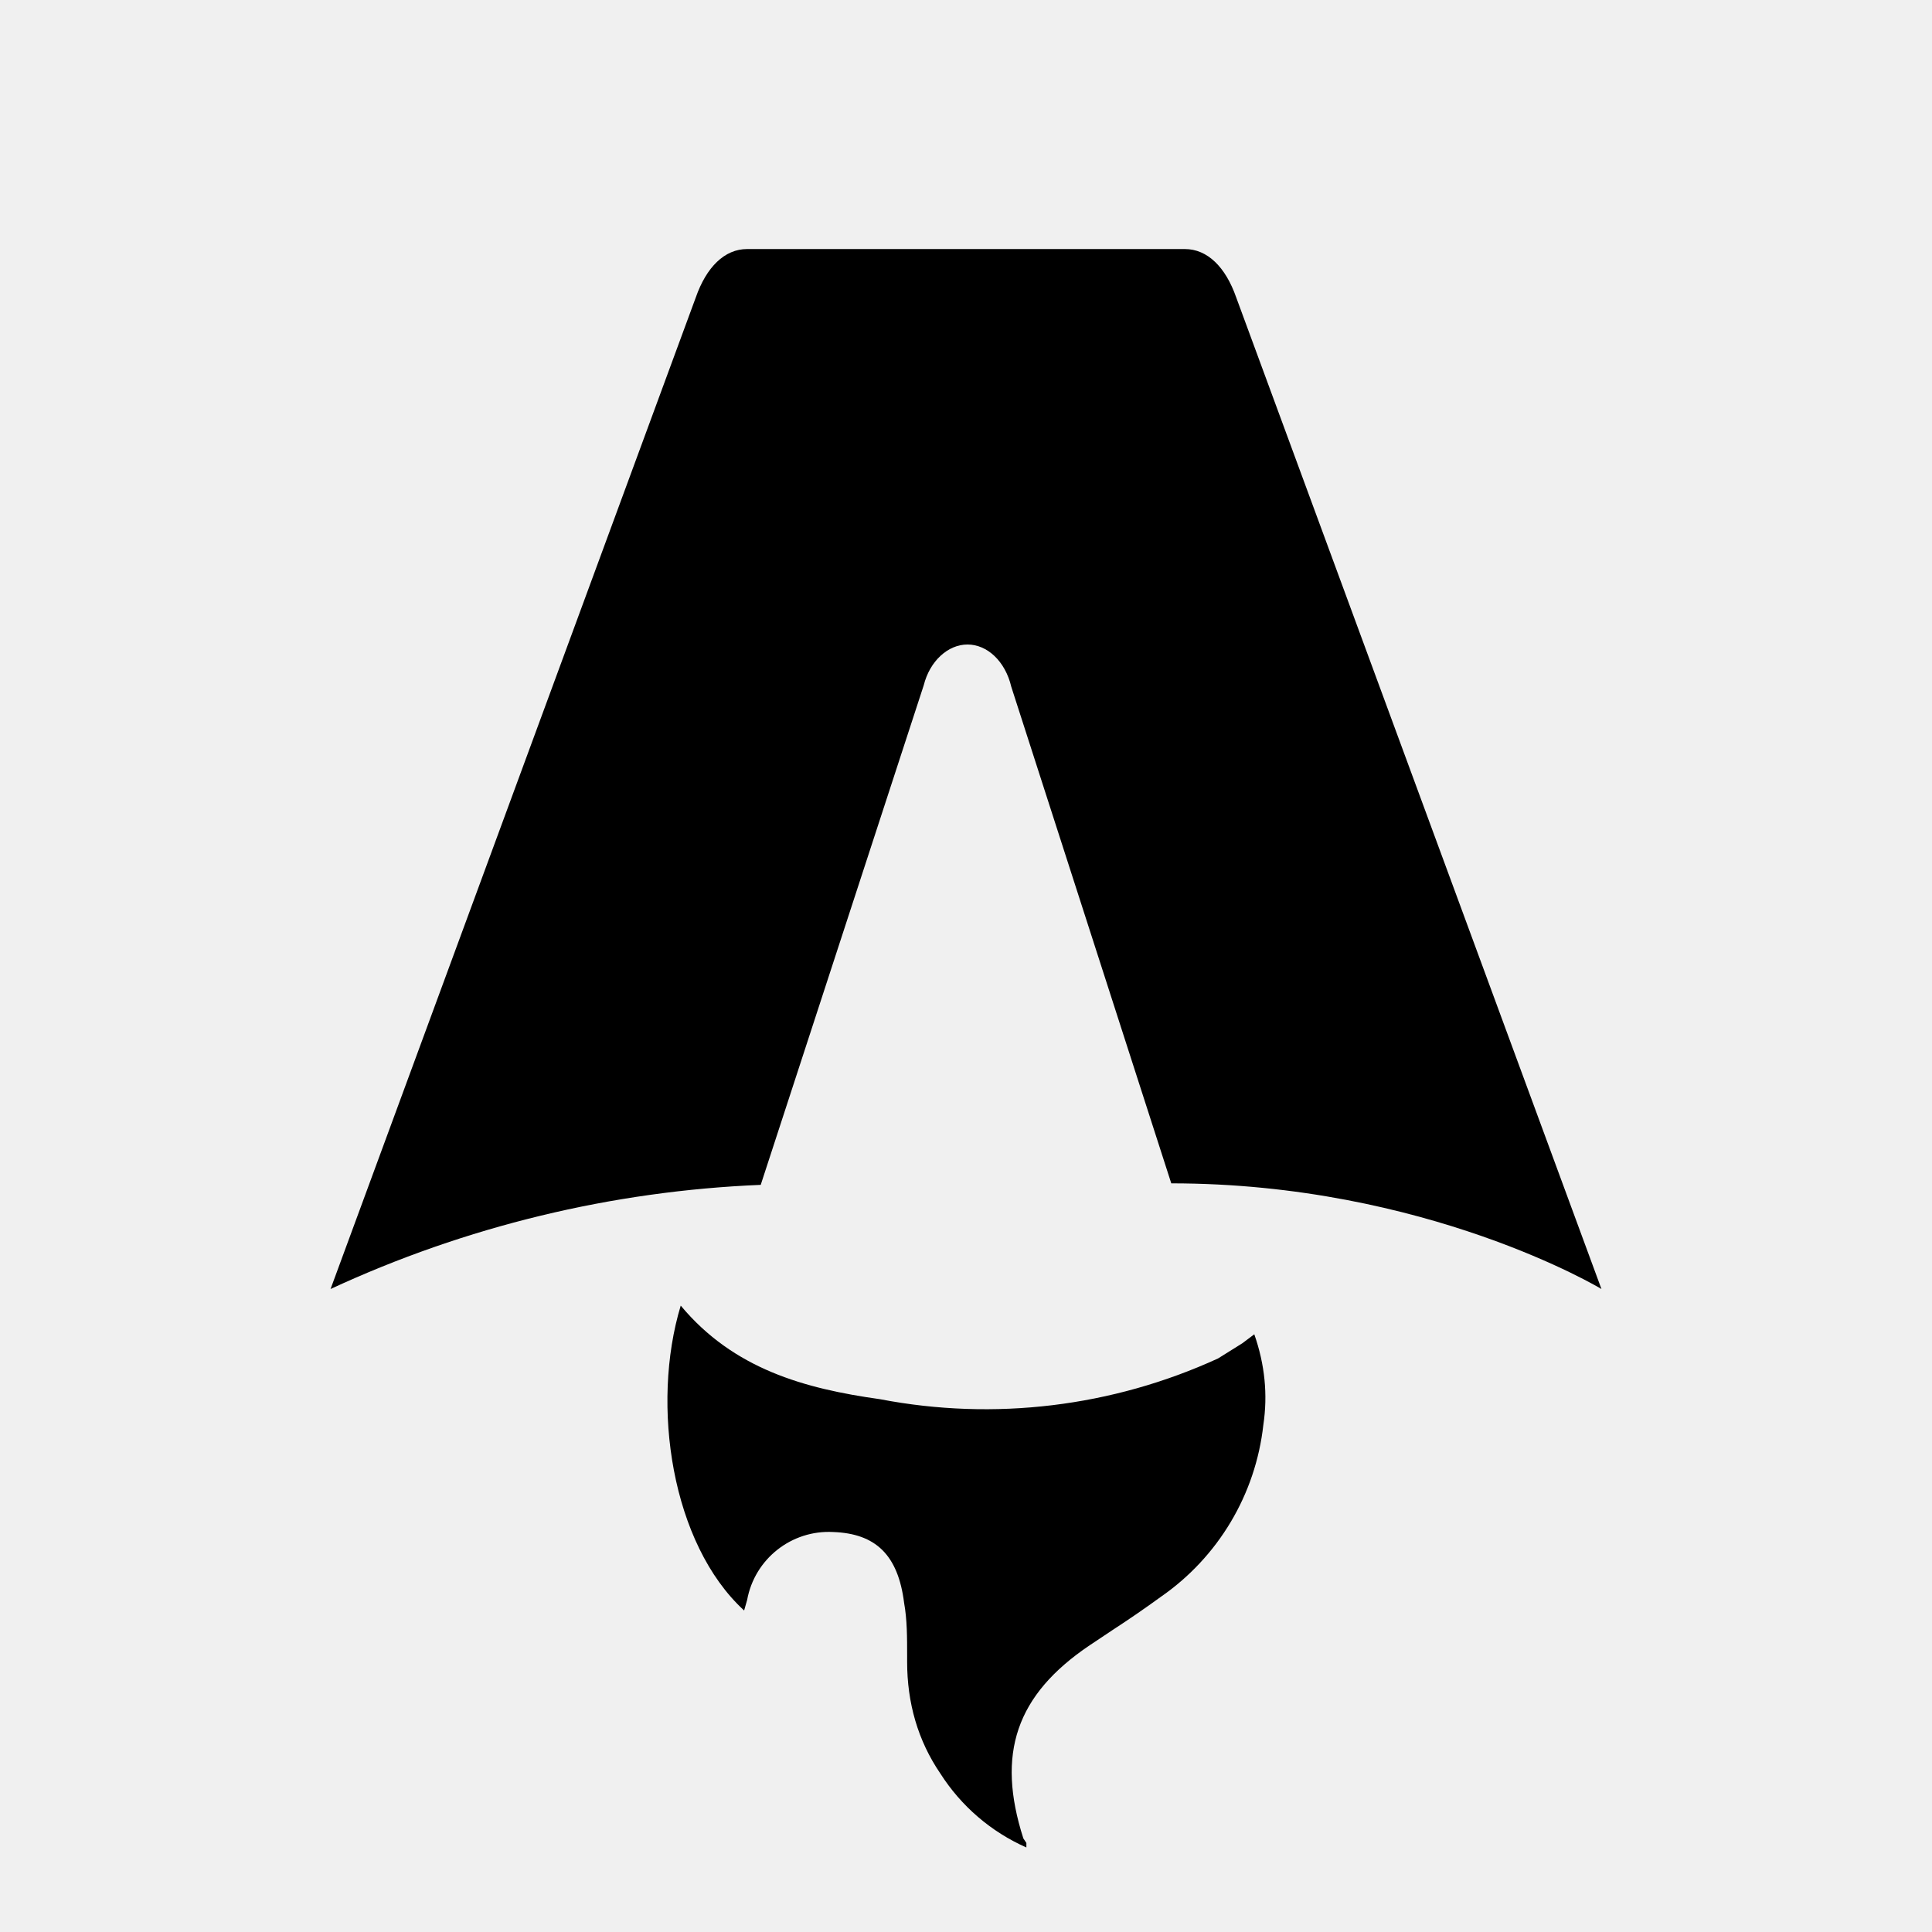
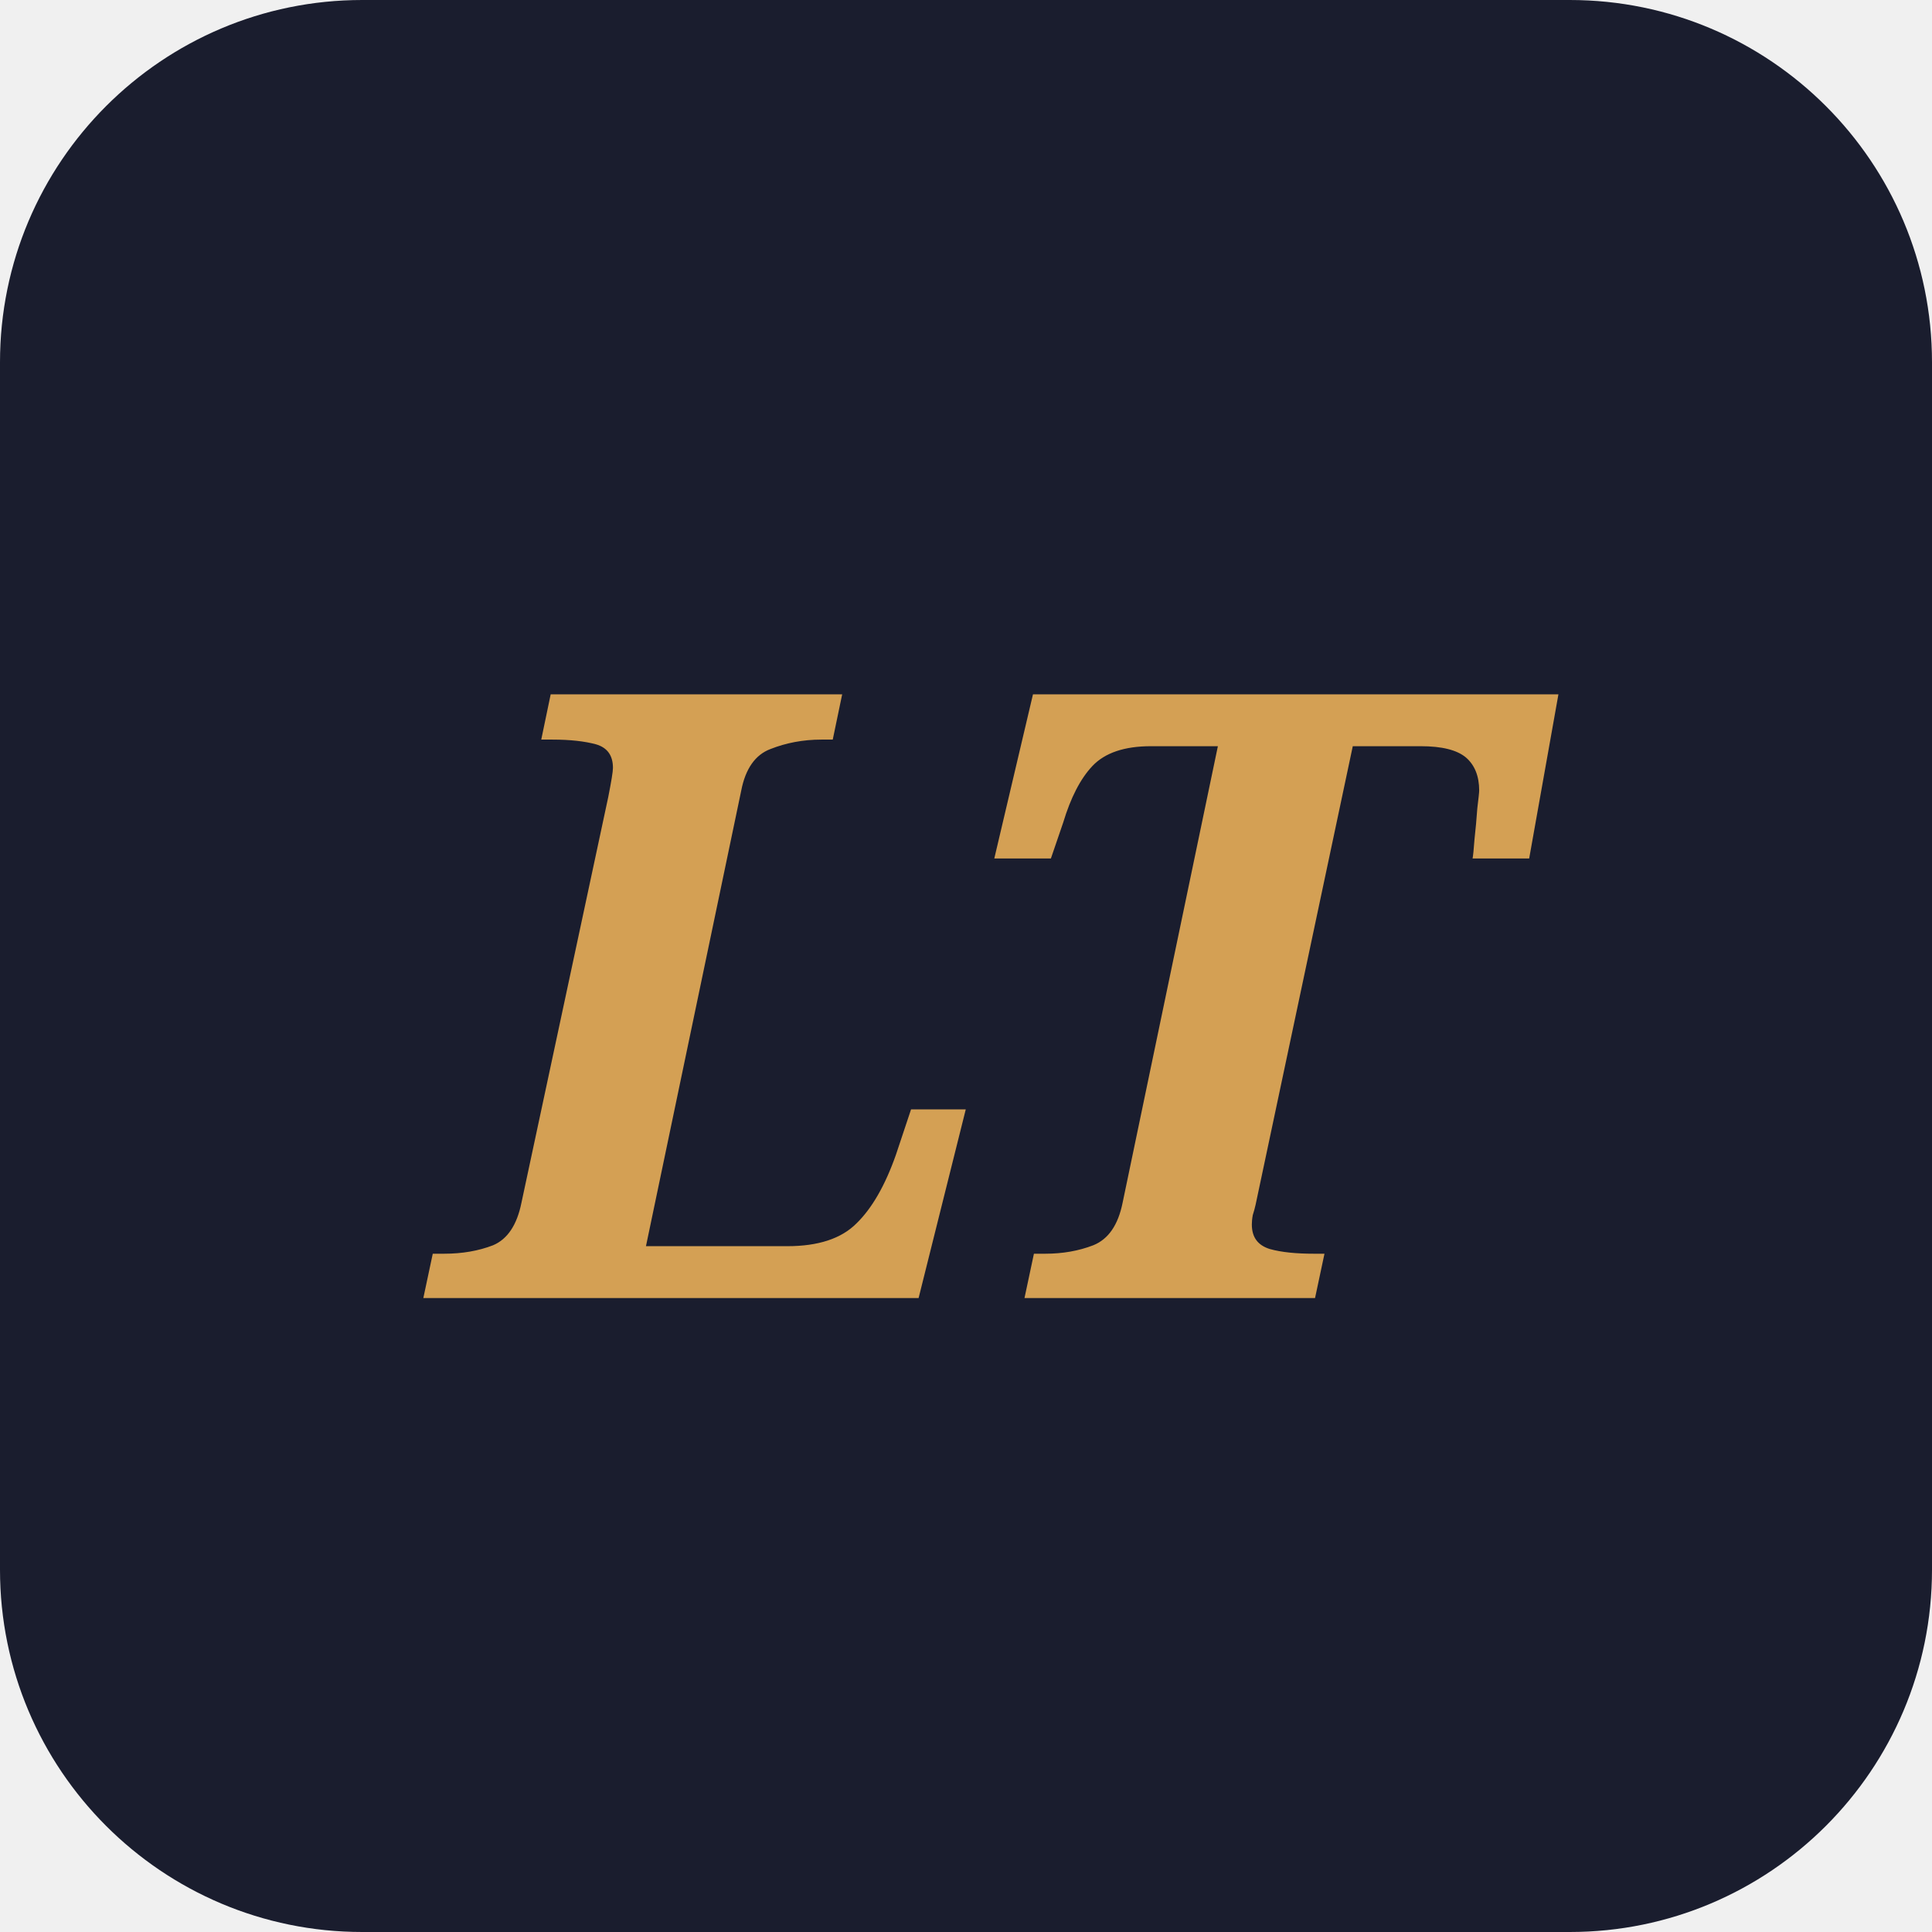
- <svg xmlns="http://www.w3.org/2000/svg" fill="none" viewBox="0 0 128 128">
-   <path d="M50.4 78.5a75.1 75.1 0 0 0-28.5 6.9l24.2-65.7c.7-2 1.9-3.2 3.4-3.2h29c1.5 0 2.7 1.2 3.4 3.2l24.2 65.7s-11.6-7-28.5-7L67 45.5c-.4-1.7-1.6-2.8-2.9-2.8-1.3 0-2.5 1.1-2.9 2.7L50.4 78.5Zm-1.1 28.2Zm-4.2-20.2c-2 6.6-.6 15.8 4.2 20.2a17.5 17.5 0 0 1 .2-.7 5.5 5.5 0 0 1 5.7-4.5c2.8.1 4.3 1.5 4.7 4.7.2 1.1.2 2.3.2 3.5v.4c0 2.7.7 5.2 2.2 7.4a13 13 0 0 0 5.7 4.9v-.3l-.2-.3c-1.8-5.6-.5-9.5 4.4-12.8l1.5-1a73 73 0 0 0 3.2-2.2 16 16 0 0 0 6.8-11.4c.3-2 .1-4-.6-6l-.8.6-1.6 1a37 37 0 0 1-22.4 2.7c-5-.7-9.7-2-13.2-6.2Z" />
-   <style>
-         path { fill: #000; }
-         @media (prefers-color-scheme: dark) {
-             path { fill: #FFF; }
-         }
-     </style>
+ <svg xmlns="http://www.w3.org/2000/svg" viewBox="0 0 32 32">
+   <rect width="32" height="32" rx="6" fill="#1a1d2e" />
+   <text x="16" y="21.5" font-family="Georgia, serif" font-size="14" font-weight="bold" font-style="italic" fill="#d4a054" text-anchor="middle">LT</text>
</svg>
